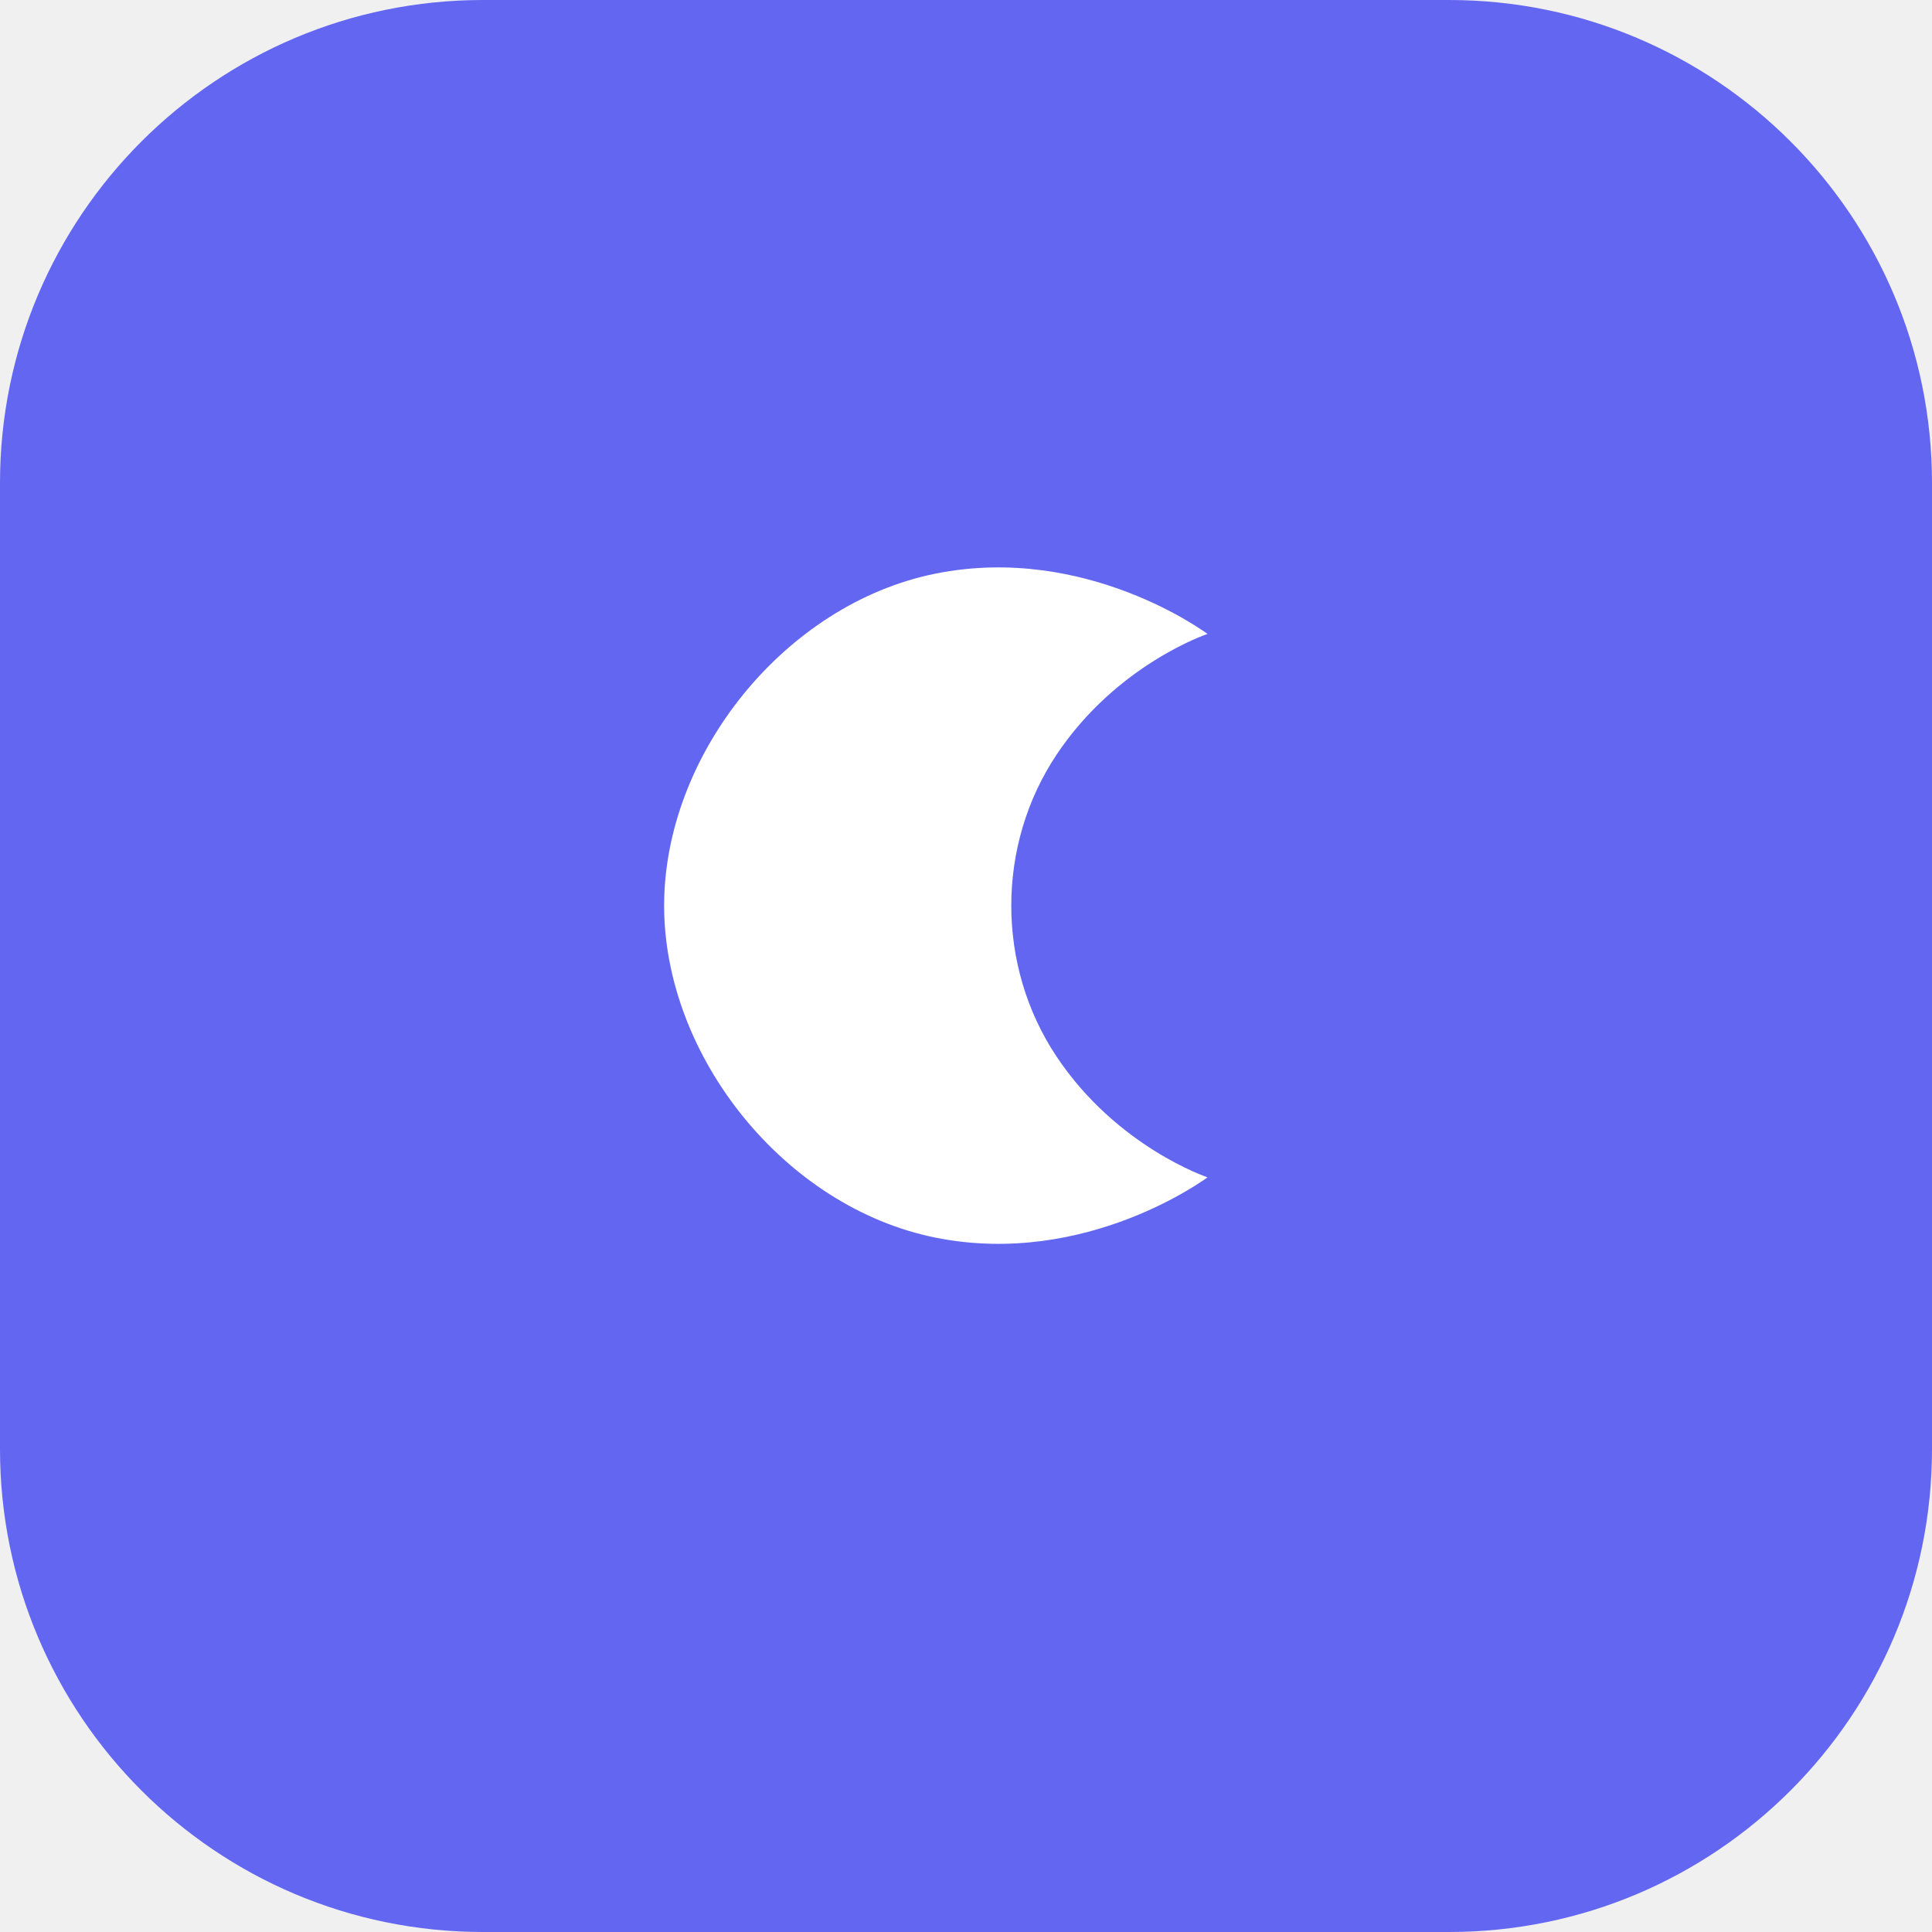
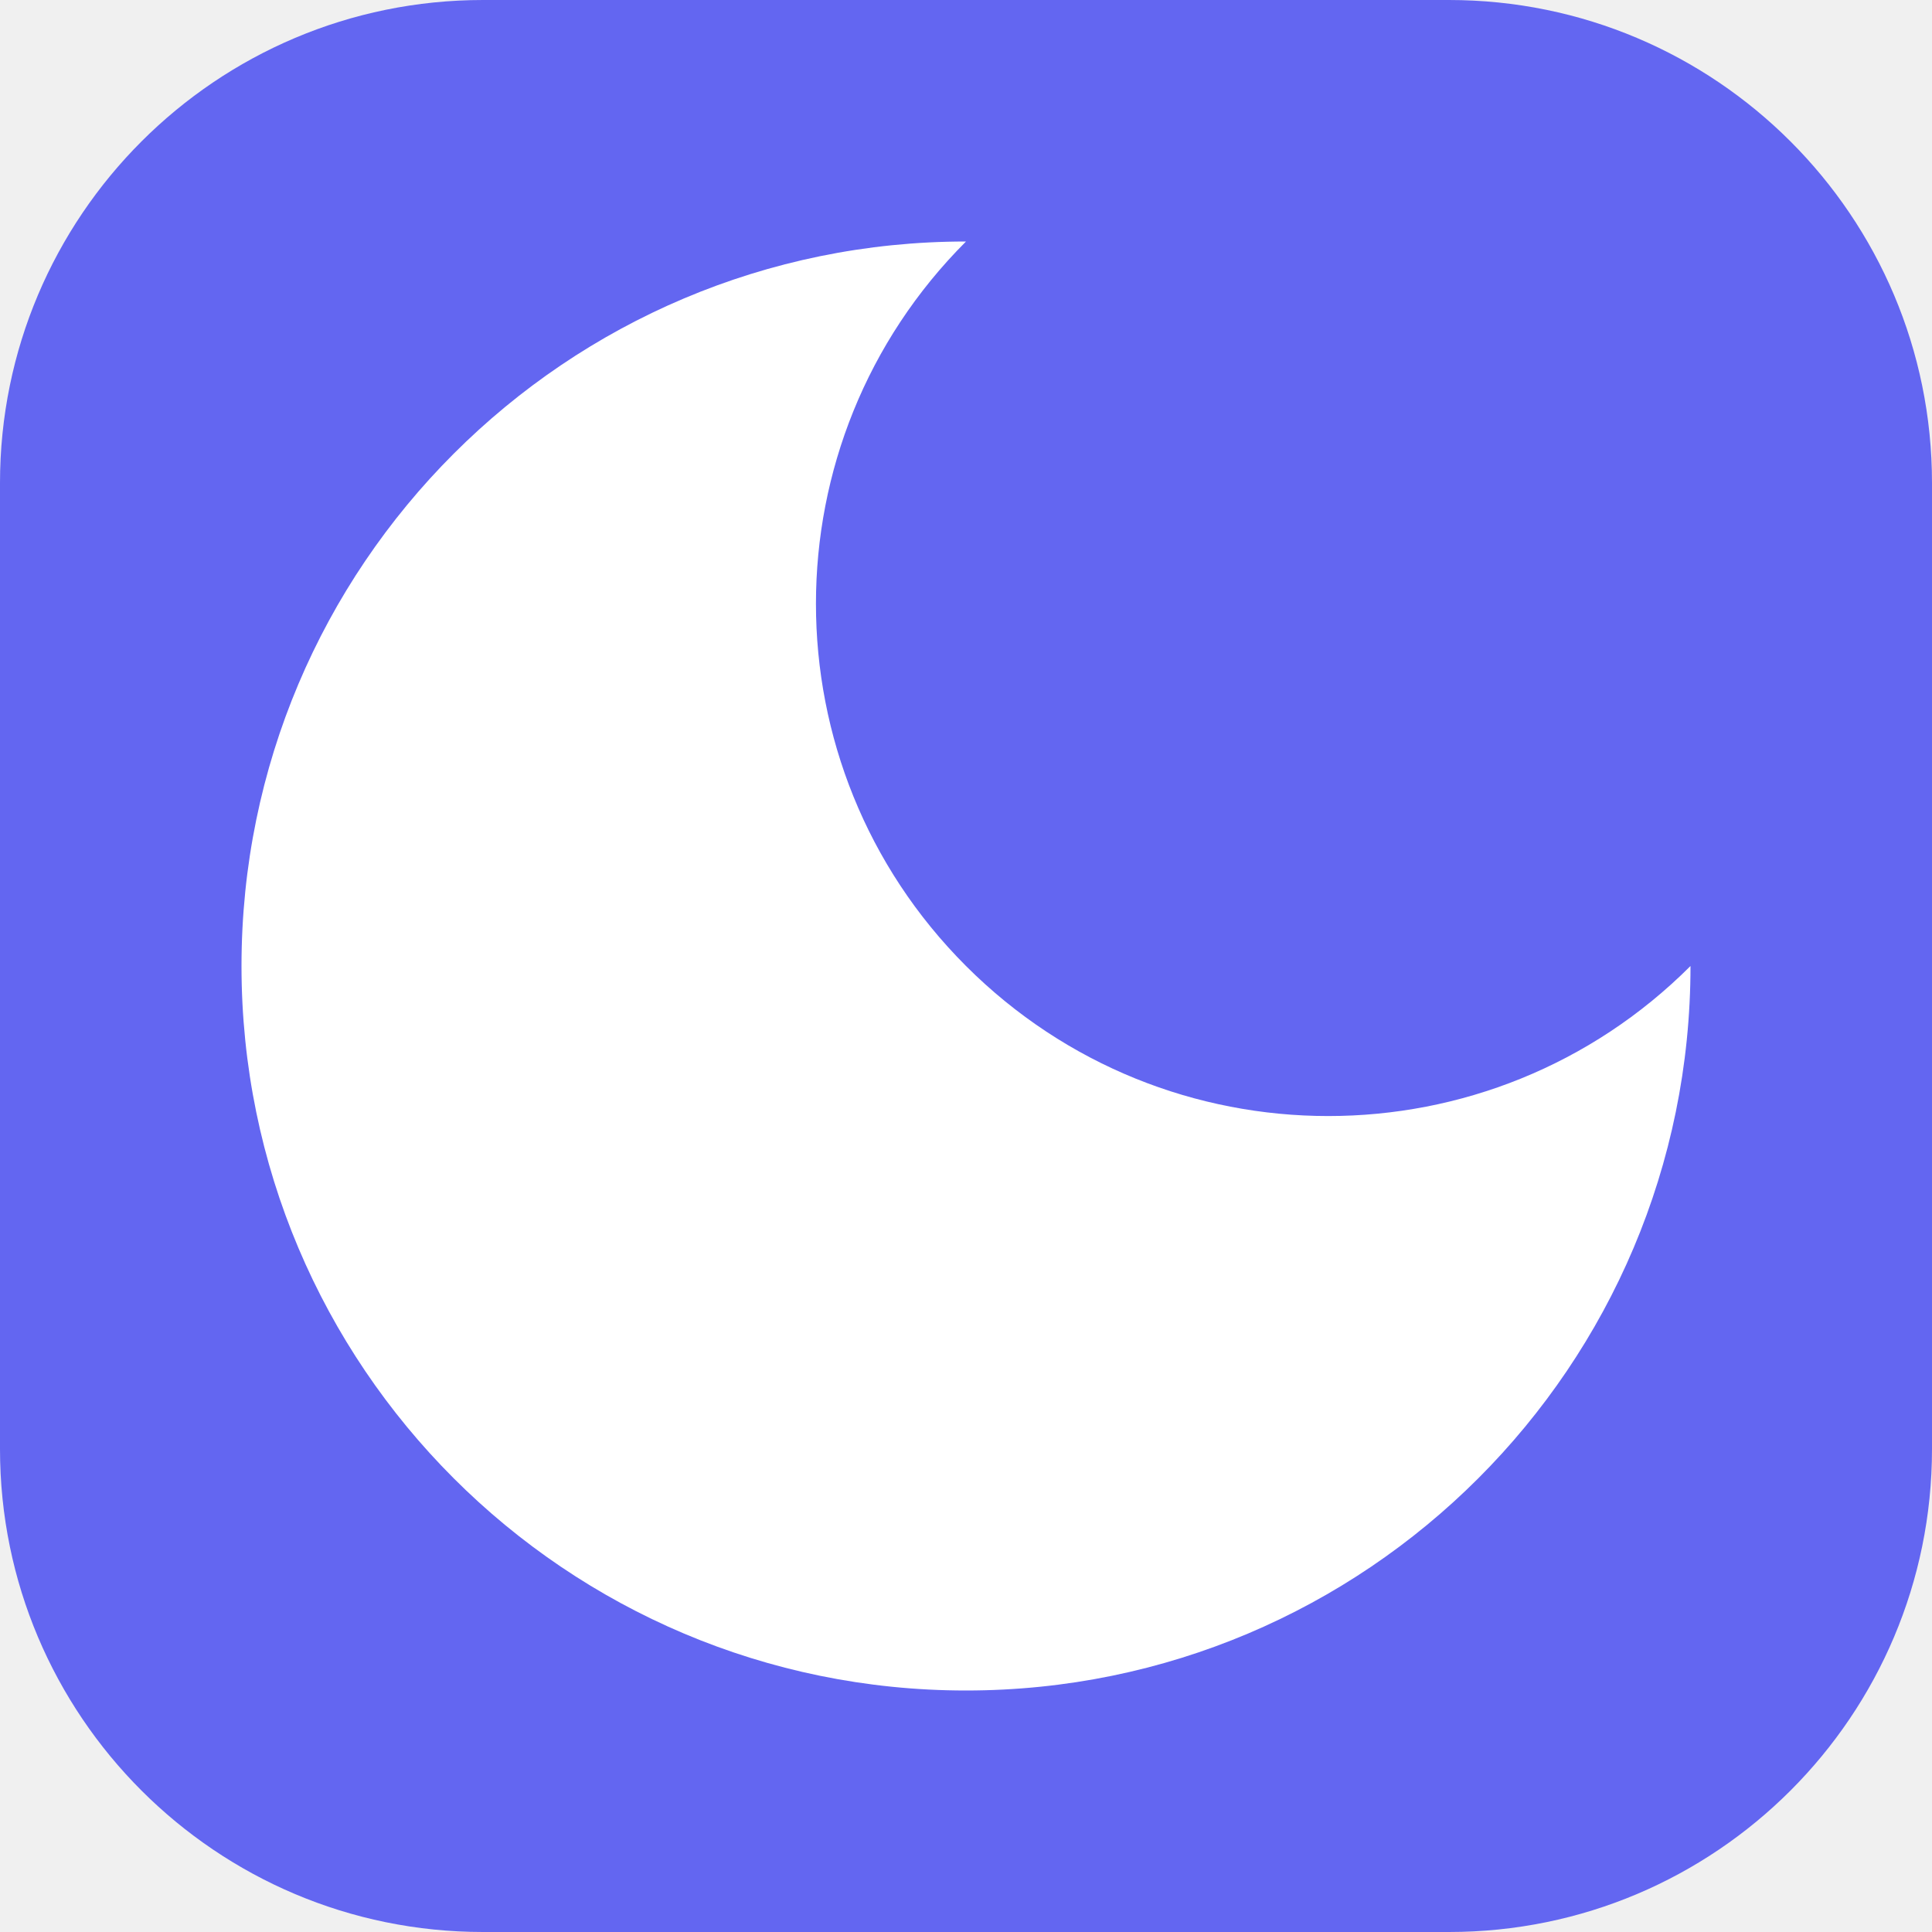
<svg xmlns="http://www.w3.org/2000/svg" viewBox="0 0 32 32" fill="none">
  <rect width="32" height="32" rx="8" fill="#6366f1" />
-   <path d="M20 10.5C20 10.5 18.5 11 17.5 12.5C16.5 14 16.5 16 17.5 17.5C18.5 19 20 19.5 20 19.5C20 19.5 18 21 15.5 20.5C13 20 11 17.5 11 15C11 12.5 13 10 15.5 9.5C18 9 20 10.5 20 10.5Z" fill="white" />
+   <path d="M16 4a8 8 0 0 0 12 12 12 12 0 1 1-12-12z" fill="white" />
</svg>
